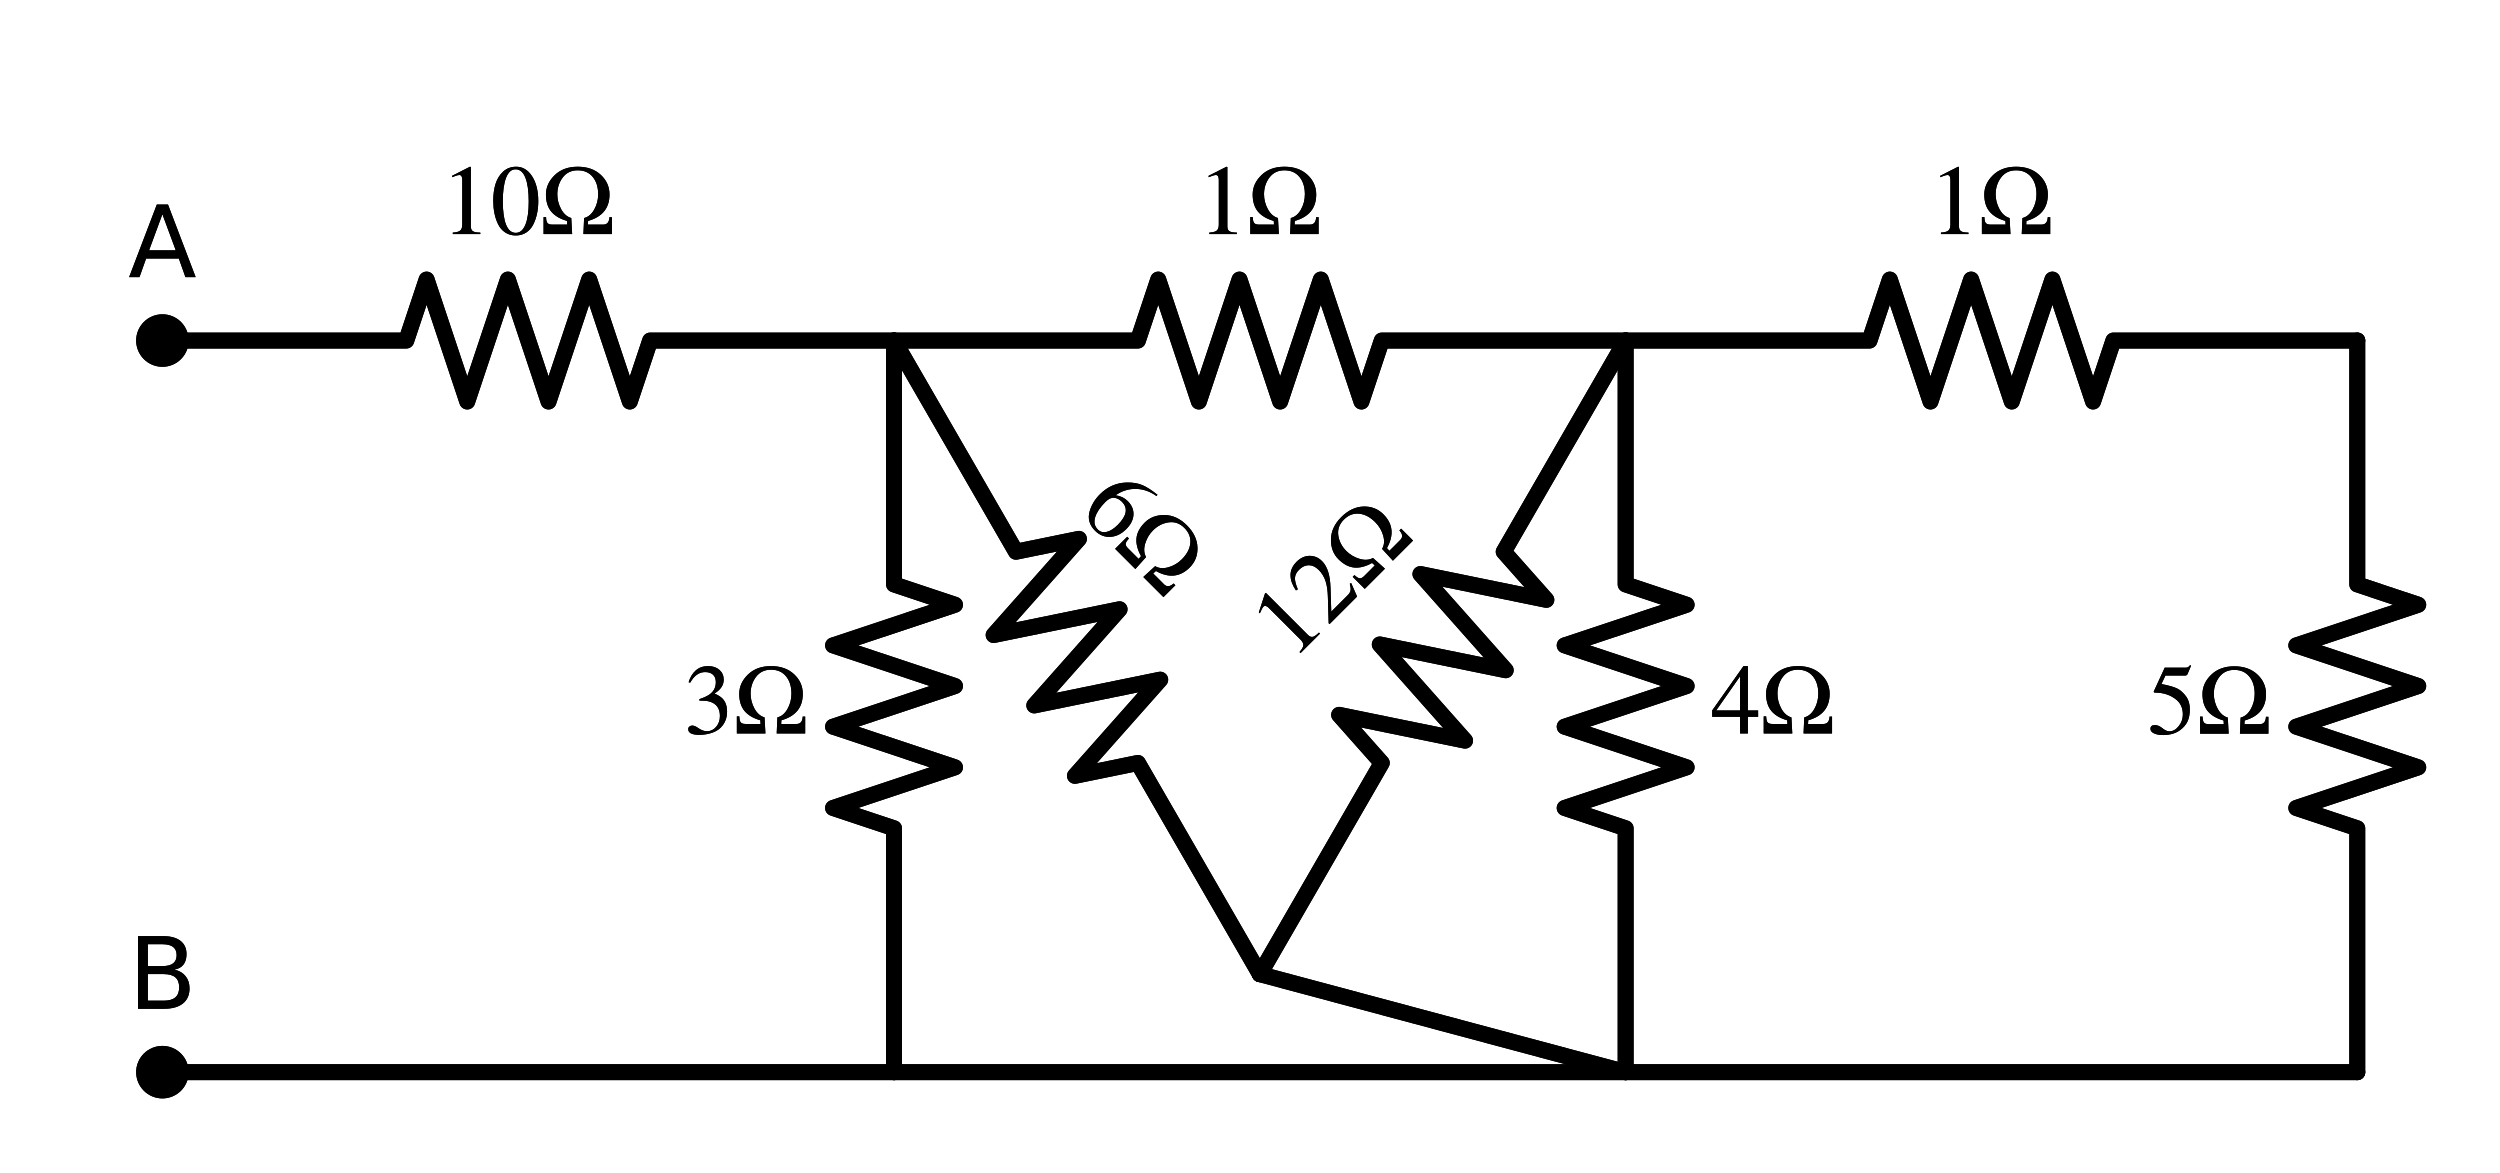
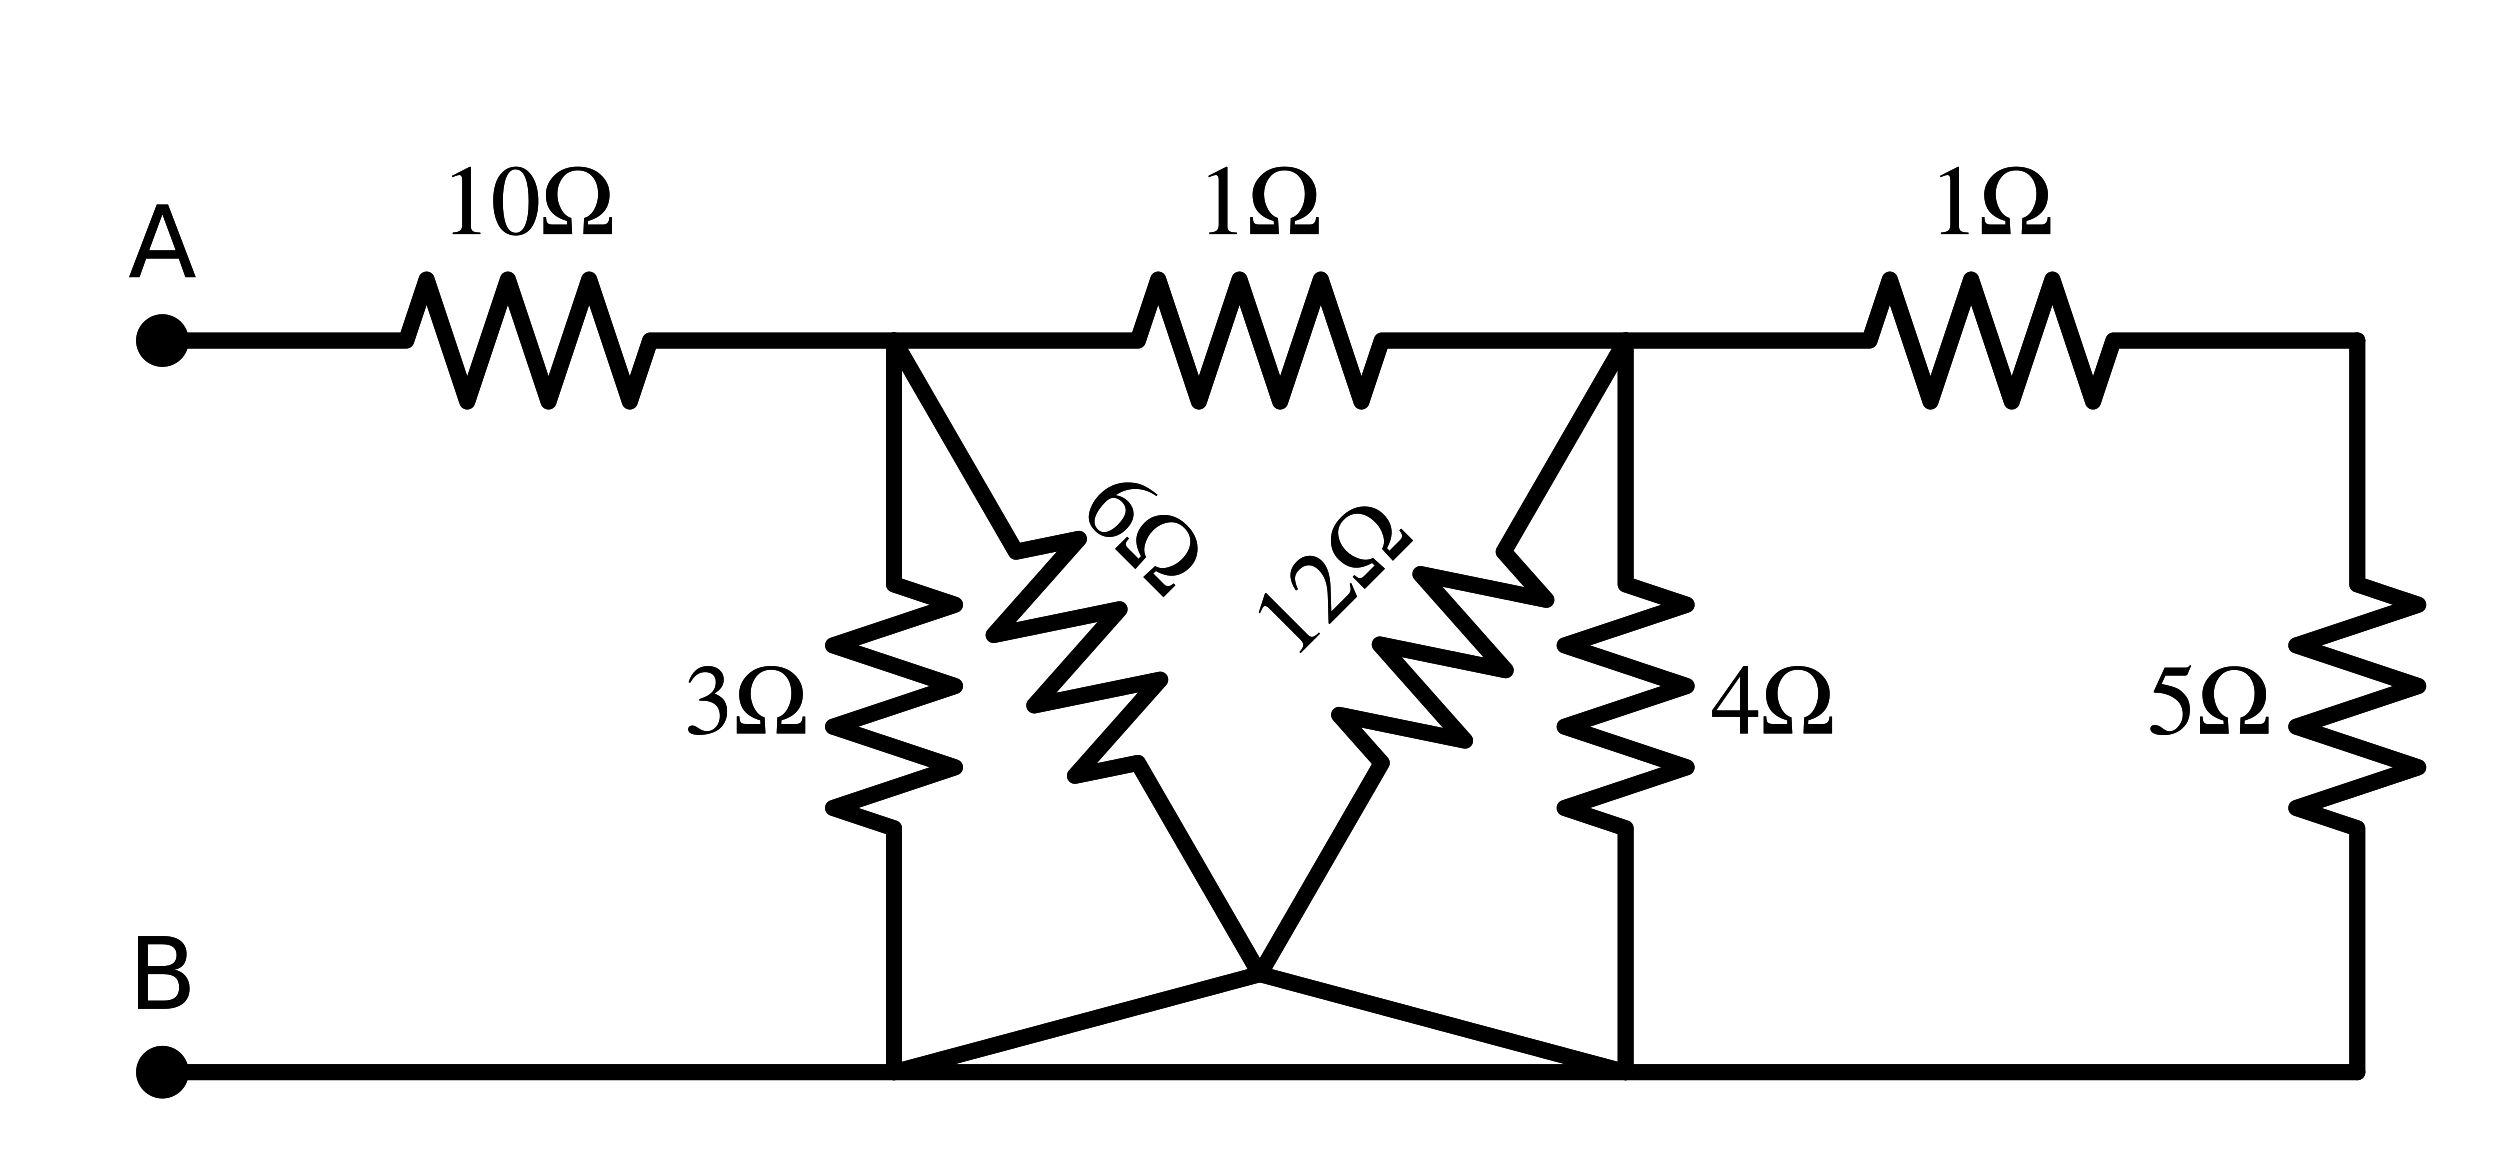
<svg xmlns="http://www.w3.org/2000/svg" xmlns:xlink="http://www.w3.org/1999/xlink" width="313.688pt" height="147.085pt" viewBox="0 0 313.688 147.085" version="1.1">
  <defs>
    <style type="text/css">*{stroke-linejoin: round; stroke-linecap: butt}</style>
  </defs>
  <g id="figure_1">
    <g id="patch_1">
      <path d="M 0 147.085  L 313.688 147.085  L 313.688 0  L 0 0  L 0 147.085  z " style="fill: none" />
    </g>
    <g id="axes_1">
      <g id="line2d_1">
-         <path d="M 20.378 42.73  L 50.978 42.73  L 53.528 35.08  L 58.628 50.38  L 63.728 35.08  L 68.828 50.38  L 73.928 35.08  L 79.028 50.38  L 81.578 42.73  L 112.178 42.73  " clip-path="url(#pc14b0c1c2a)" style="fill: none; stroke: #000000; stroke-width: 2; stroke-linecap: round" />
+         <path d="M 20.378 42.73  L 50.978 42.73  L 53.528 35.08  L 58.628 50.38  L 63.728 35.08  L 68.828 50.38  L 73.928 35.08  L 79.028 50.38  L 81.578 42.73  L 112.178 42.73  " clip-path="url(#p68a825ca63)" style="fill: none; stroke: #000000; stroke-width: 2; stroke-linecap: round" />
      </g>
      <g id="line2d_2">
-         <path d="M 112.178 42.73  L 142.778 42.73  L 145.328 35.08  L 150.428 50.38  L 155.528 35.08  L 160.628 50.38  L 165.728 35.08  L 170.828 50.38  L 173.378 42.73  L 203.978 42.73  " clip-path="url(#pc14b0c1c2a)" style="fill: none; stroke: #000000; stroke-width: 2; stroke-linecap: round" />
+         <path d="M 112.178 42.73  L 142.778 42.73  L 145.328 35.08  L 150.428 50.38  L 155.528 35.08  L 160.628 50.38  L 165.728 35.08  L 170.828 50.38  L 173.378 42.73  L 203.978 42.73  " clip-path="url(#p68a825ca63)" style="fill: none; stroke: #000000; stroke-width: 2; stroke-linecap: round" />
      </g>
      <g id="line2d_3">
-         <path d="M 203.978 42.73  L 234.578 42.73  L 237.128 35.08  L 242.228 50.38  L 247.328 35.08  L 252.428 50.38  L 257.528 35.08  L 262.628 50.38  L 265.178 42.73  L 295.778 42.73  " clip-path="url(#pc14b0c1c2a)" style="fill: none; stroke: #000000; stroke-width: 2; stroke-linecap: round" />
+         <path d="M 203.978 42.73  L 234.578 42.73  L 237.128 35.08  L 242.228 50.38  L 247.328 35.08  L 252.428 50.38  L 257.528 35.08  L 262.628 50.38  L 265.178 42.73  L 295.778 42.73  " clip-path="url(#p68a825ca63)" style="fill: none; stroke: #000000; stroke-width: 2; stroke-linecap: round" />
      </g>
      <g id="line2d_4">
-         <path d="M 295.778 42.73  L 295.778 73.33  L 303.428 75.88  L 288.128 80.98  L 303.428 86.08  L 288.128 91.18  L 303.428 96.28  L 288.128 101.38  L 295.778 103.93  L 295.778 134.53  " clip-path="url(#pc14b0c1c2a)" style="fill: none; stroke: #000000; stroke-width: 2; stroke-linecap: round" />
+         <path d="M 295.778 42.73  L 295.778 73.33  L 303.428 75.88  L 288.128 80.98  L 303.428 86.08  L 288.128 91.18  L 303.428 96.28  L 288.128 101.38  L 295.778 103.93  L 295.778 134.53  " clip-path="url(#p68a825ca63)" style="fill: none; stroke: #000000; stroke-width: 2; stroke-linecap: round" />
      </g>
      <g id="line2d_5">
-         <path d="M 295.778 134.53  L 249.878 134.53  L 203.978 134.53  " clip-path="url(#pc14b0c1c2a)" style="fill: none; stroke: #000000; stroke-width: 2; stroke-linecap: round" />
+         <path d="M 295.778 134.53  L 249.878 134.53  L 203.978 134.53  " clip-path="url(#p68a825ca63)" style="fill: none; stroke: #000000; stroke-width: 2; stroke-linecap: round" />
      </g>
      <g id="line2d_6">
-         <path d="M 203.978 134.53  L 158.078 134.53  L 112.178 134.53  " clip-path="url(#pc14b0c1c2a)" style="fill: none; stroke: #000000; stroke-width: 2; stroke-linecap: round" />
+         <path d="M 203.978 134.53  L 158.078 134.53  L 112.178 134.53  " clip-path="url(#p68a825ca63)" style="fill: none; stroke: #000000; stroke-width: 2; stroke-linecap: round" />
      </g>
      <g id="line2d_7">
-         <path d="M 112.178 134.53  L 66.278 134.53  L 20.378 134.53  " clip-path="url(#pc14b0c1c2a)" style="fill: none; stroke: #000000; stroke-width: 2; stroke-linecap: round" />
+         <path d="M 112.178 134.53  L 66.278 134.53  L 20.378 134.53  " clip-path="url(#p68a825ca63)" style="fill: none; stroke: #000000; stroke-width: 2; stroke-linecap: round" />
      </g>
      <g id="line2d_8">
-         <path d="M 203.978 42.73  L 203.978 73.33  L 211.628 75.88  L 196.328 80.98  L 211.628 86.08  L 196.328 91.18  L 211.628 96.28  L 196.328 101.38  L 203.978 103.93  L 203.978 134.53  " clip-path="url(#pc14b0c1c2a)" style="fill: none; stroke: #000000; stroke-width: 2; stroke-linecap: round" />
+         <path d="M 203.978 42.73  L 203.978 73.33  L 211.628 75.88  L 196.328 80.98  L 211.628 86.08  L 196.328 91.18  L 211.628 96.28  L 196.328 101.38  L 203.978 103.93  L 203.978 134.53  " clip-path="url(#p68a825ca63)" style="fill: none; stroke: #000000; stroke-width: 2; stroke-linecap: round" />
      </g>
      <g id="line2d_9">
-         <path d="M 112.178 42.73  L 112.178 73.33  L 119.828 75.88  L 104.528 80.98  L 119.828 86.08  L 104.528 91.18  L 119.828 96.28  L 104.528 101.38  L 112.178 103.93  L 112.178 134.53  " clip-path="url(#pc14b0c1c2a)" style="fill: none; stroke: #000000; stroke-width: 2; stroke-linecap: round" />
+         <path d="M 112.178 42.73  L 112.178 73.33  L 119.828 75.88  L 104.528 80.98  L 119.828 86.08  L 104.528 91.18  L 119.828 96.28  L 104.528 101.38  L 112.178 103.93  L 112.178 134.53  " clip-path="url(#p68a825ca63)" style="fill: none; stroke: #000000; stroke-width: 2; stroke-linecap: round" />
      </g>
      <g id="line2d_10">
-         <path d="M 112.178 42.73  L 127.478 69.23  L 135.378 67.614  L 124.678 79.68  L 140.478 76.447  L 129.778 88.514  L 145.578 85.281  L 134.878 97.347  L 142.778 95.731  L 158.078 122.231  " clip-path="url(#pc14b0c1c2a)" style="fill: none; stroke: #000000; stroke-width: 2; stroke-linecap: round" />
+         <path d="M 112.178 42.73  L 127.478 69.23  L 135.378 67.614  L 124.678 79.68  L 140.478 76.447  L 129.778 88.514  L 145.578 85.281  L 134.878 97.347  L 142.778 95.731  L 158.078 122.231  " clip-path="url(#p68a825ca63)" style="fill: none; stroke: #000000; stroke-width: 2; stroke-linecap: round" />
      </g>
      <g id="line2d_11">
-         <path d="M 158.078 122.231  L 181.028 128.381  L 203.978 134.53  " clip-path="url(#pc14b0c1c2a)" style="fill: none; stroke: #000000; stroke-width: 2; stroke-linecap: round" />
+         <path d="M 158.078 122.231  L 181.028 128.381  L 203.978 134.53  " clip-path="url(#p68a825ca63)" style="fill: none; stroke: #000000; stroke-width: 2; stroke-linecap: round" />
      </g>
      <g id="line2d_12">
-         <path d="M 203.978 42.73  L 188.678 69.23  L 194.028 75.264  L 178.228 72.03  L 188.928 84.097  L 173.128 80.864  L 183.828 92.931  L 168.028 89.697  L 173.378 95.731  L 158.078 122.231  " clip-path="url(#pc14b0c1c2a)" style="fill: none; stroke: #000000; stroke-width: 2; stroke-linecap: round" />
+         <path d="M 203.978 42.73  L 188.678 69.23  L 194.028 75.264  L 178.228 72.03  L 188.928 84.097  L 173.128 80.864  L 183.828 92.931  L 168.028 89.697  L 173.378 95.731  L 158.078 122.231  " clip-path="url(#p68a825ca63)" style="fill: none; stroke: #000000; stroke-width: 2; stroke-linecap: round" />
      </g>
      <g id="line2d_13">
-         <path d="M 20.378 42.73  L 50.978 42.73  L 53.528 35.08  L 58.628 50.38  L 63.728 35.08  L 68.828 50.38  L 73.928 35.08  L 79.028 50.38  L 81.578 42.73  L 112.178 42.73  " clip-path="url(#pc14b0c1c2a)" style="fill: none; stroke: #000000; stroke-width: 2; stroke-linecap: round" />
+         <path d="M 158.078 122.231  L 135.128 128.381  L 112.178 134.53  " clip-path="url(#p68a825ca63)" style="fill: none; stroke: #000000; stroke-width: 2; stroke-linecap: round" />
      </g>
      <g id="line2d_14">
-         <path d="M 112.178 42.73  L 142.778 42.73  L 145.328 35.08  L 150.428 50.38  L 155.528 35.08  L 160.628 50.38  L 165.728 35.08  L 170.828 50.38  L 173.378 42.73  L 203.978 42.73  " clip-path="url(#pc14b0c1c2a)" style="fill: none; stroke: #000000; stroke-width: 2; stroke-linecap: round" />
+         <path d="M 20.378 42.73  L 50.978 42.73  L 53.528 35.08  L 58.628 50.38  L 63.728 35.08  L 68.828 50.38  L 73.928 35.08  L 79.028 50.38  L 81.578 42.73  L 112.178 42.73  " clip-path="url(#p68a825ca63)" style="fill: none; stroke: #000000; stroke-width: 2; stroke-linecap: round" />
      </g>
      <g id="line2d_15">
-         <path d="M 203.978 42.73  L 234.578 42.73  L 237.128 35.08  L 242.228 50.38  L 247.328 35.08  L 252.428 50.38  L 257.528 35.08  L 262.628 50.38  L 265.178 42.73  L 295.778 42.73  " clip-path="url(#pc14b0c1c2a)" style="fill: none; stroke: #000000; stroke-width: 2; stroke-linecap: round" />
+         <path d="M 112.178 42.73  L 142.778 42.73  L 145.328 35.08  L 150.428 50.38  L 155.528 35.08  L 160.628 50.38  L 165.728 35.08  L 170.828 50.38  L 173.378 42.73  L 203.978 42.73  " clip-path="url(#p68a825ca63)" style="fill: none; stroke: #000000; stroke-width: 2; stroke-linecap: round" />
      </g>
      <g id="line2d_16">
-         <path d="M 295.778 42.73  L 295.778 73.33  L 303.428 75.88  L 288.128 80.98  L 303.428 86.08  L 288.128 91.18  L 303.428 96.28  L 288.128 101.38  L 295.778 103.93  L 295.778 134.53  " clip-path="url(#pc14b0c1c2a)" style="fill: none; stroke: #000000; stroke-width: 2; stroke-linecap: round" />
+         <path d="M 203.978 42.73  L 234.578 42.73  L 237.128 35.08  L 242.228 50.38  L 247.328 35.08  L 252.428 50.38  L 257.528 35.08  L 262.628 50.38  L 265.178 42.73  L 295.778 42.73  " clip-path="url(#p68a825ca63)" style="fill: none; stroke: #000000; stroke-width: 2; stroke-linecap: round" />
      </g>
      <g id="line2d_17">
-         <path d="M 295.778 134.53  L 249.878 134.53  L 203.978 134.53  " clip-path="url(#pc14b0c1c2a)" style="fill: none; stroke: #000000; stroke-width: 2; stroke-linecap: round" />
+         <path d="M 295.778 42.73  L 295.778 73.33  L 303.428 75.88  L 288.128 80.98  L 303.428 86.08  L 288.128 91.18  L 303.428 96.28  L 288.128 101.38  L 295.778 103.93  L 295.778 134.53  " clip-path="url(#p68a825ca63)" style="fill: none; stroke: #000000; stroke-width: 2; stroke-linecap: round" />
      </g>
      <g id="line2d_18">
-         <path d="M 203.978 134.53  L 158.078 134.53  L 112.178 134.53  " clip-path="url(#pc14b0c1c2a)" style="fill: none; stroke: #000000; stroke-width: 2; stroke-linecap: round" />
+         <path d="M 295.778 134.53  L 249.878 134.53  L 203.978 134.53  " clip-path="url(#p68a825ca63)" style="fill: none; stroke: #000000; stroke-width: 2; stroke-linecap: round" />
      </g>
      <g id="line2d_19">
-         <path d="M 112.178 134.53  L 66.278 134.53  L 20.378 134.53  " clip-path="url(#pc14b0c1c2a)" style="fill: none; stroke: #000000; stroke-width: 2; stroke-linecap: round" />
+         <path d="M 203.978 134.53  L 158.078 134.53  L 112.178 134.53  " clip-path="url(#p68a825ca63)" style="fill: none; stroke: #000000; stroke-width: 2; stroke-linecap: round" />
      </g>
      <g id="line2d_20">
-         <path d="M 203.978 42.73  L 203.978 73.33  L 211.628 75.88  L 196.328 80.98  L 211.628 86.08  L 196.328 91.18  L 211.628 96.28  L 196.328 101.38  L 203.978 103.93  L 203.978 134.53  " clip-path="url(#pc14b0c1c2a)" style="fill: none; stroke: #000000; stroke-width: 2; stroke-linecap: round" />
+         <path d="M 112.178 134.53  L 66.278 134.53  L 20.378 134.53  " clip-path="url(#p68a825ca63)" style="fill: none; stroke: #000000; stroke-width: 2; stroke-linecap: round" />
      </g>
      <g id="line2d_21">
-         <path d="M 112.178 42.73  L 112.178 73.33  L 119.828 75.88  L 104.528 80.98  L 119.828 86.08  L 104.528 91.18  L 119.828 96.28  L 104.528 101.38  L 112.178 103.93  L 112.178 134.53  " clip-path="url(#pc14b0c1c2a)" style="fill: none; stroke: #000000; stroke-width: 2; stroke-linecap: round" />
+         <path d="M 203.978 42.73  L 203.978 73.33  L 211.628 75.88  L 196.328 80.98  L 211.628 86.08  L 196.328 91.18  L 211.628 96.28  L 196.328 101.38  L 203.978 103.93  L 203.978 134.53  " clip-path="url(#p68a825ca63)" style="fill: none; stroke: #000000; stroke-width: 2; stroke-linecap: round" />
      </g>
      <g id="line2d_22">
-         <path d="M 112.178 42.73  L 127.478 69.23  L 135.378 67.614  L 124.678 79.68  L 140.478 76.447  L 129.778 88.514  L 145.578 85.281  L 134.878 97.347  L 142.778 95.731  L 158.078 122.231  " clip-path="url(#pc14b0c1c2a)" style="fill: none; stroke: #000000; stroke-width: 2; stroke-linecap: round" />
+         <path d="M 112.178 42.73  L 112.178 73.33  L 119.828 75.88  L 104.528 80.98  L 119.828 86.08  L 104.528 91.18  L 119.828 96.28  L 104.528 101.38  L 112.178 103.93  L 112.178 134.53  " clip-path="url(#p68a825ca63)" style="fill: none; stroke: #000000; stroke-width: 2; stroke-linecap: round" />
      </g>
      <g id="line2d_23">
-         <path d="M 158.078 122.231  L 181.028 128.381  L 203.978 134.53  " clip-path="url(#pc14b0c1c2a)" style="fill: none; stroke: #000000; stroke-width: 2; stroke-linecap: round" />
+         <path d="M 112.178 42.73  L 127.478 69.23  L 135.378 67.614  L 124.678 79.68  L 140.478 76.447  L 129.778 88.514  L 145.578 85.281  L 134.878 97.347  L 142.778 95.731  L 158.078 122.231  " clip-path="url(#p68a825ca63)" style="fill: none; stroke: #000000; stroke-width: 2; stroke-linecap: round" />
      </g>
      <g id="line2d_24">
-         <path d="M 203.978 42.73  L 188.678 69.23  L 194.028 75.264  L 178.228 72.03  L 188.928 84.097  L 173.128 80.864  L 183.828 92.931  L 168.028 89.697  L 173.378 95.731  L 158.078 122.231  " clip-path="url(#pc14b0c1c2a)" style="fill: none; stroke: #000000; stroke-width: 2; stroke-linecap: round" />
+         <path d="M 158.078 122.231  L 181.028 128.381  L 203.978 134.53  " clip-path="url(#p68a825ca63)" style="fill: none; stroke: #000000; stroke-width: 2; stroke-linecap: round" />
+       </g>
+       <g id="line2d_25">
+         <path d="M 203.978 42.73  L 188.678 69.23  L 194.028 75.264  L 178.228 72.03  L 188.928 84.097  L 173.128 80.864  L 183.828 92.931  L 168.028 89.697  L 173.378 95.731  L 158.078 122.231  " clip-path="url(#p68a825ca63)" style="fill: none; stroke: #000000; stroke-width: 2; stroke-linecap: round" />
+       </g>
+       <g id="line2d_26">
+         <path d="M 158.078 122.231  L 135.128 128.381  L 112.178 134.53  " clip-path="url(#p68a825ca63)" style="fill: none; stroke: #000000; stroke-width: 2; stroke-linecap: round" />
      </g>
      <g id="text_1">
-         <g clip-path="url(#pc14b0c1c2a)">
+         <g clip-path="url(#p68a825ca63)">
          <g transform="translate(55.3409 29.42039)scale(0.125 -0.125)">
            <defs>
              <path id="STIXGeneral-Regular-31" d="M 2522 0  L 755 0  L 755 96  Q 1107 115 1235 227  Q 1363 339 1363 608  L 1363 3482  Q 1363 3795 1171 3795  Q 1082 3795 883 3718  L 710 3654  L 710 3744  L 1856 4326  L 1914 4307  L 1914 486  Q 1914 275 2042 185  Q 2170 96 2522 96  L 2522 0  z " transform="scale(0.015625)" />
              <path id="STIXGeneral-Regular-30" d="M 3046 2112  Q 3046 1683 2963 1302  Q 2880 922 2717 602  Q 2554 282 2266 96  Q 1978 -90 1600 -90  Q 1210 -90 915 108  Q 621 307 461 640  Q 301 973 227 1350  Q 154 1728 154 2150  Q 154 2746 301 3222  Q 448 3699 790 4012  Q 1133 4326 1626 4326  Q 2253 4326 2649 3712  Q 3046 3098 3046 2112  z M 2432 2080  Q 2432 3091 2217 3625  Q 2003 4160 1587 4160  Q 1190 4160 979 3622  Q 768 3085 768 2106  Q 768 1120 979 598  Q 1190 77 1600 77  Q 2003 77 2217 598  Q 2432 1120 2432 2080  z " transform="scale(0.015625)" />
              <path id="STIXGeneral-Regular-3a9" d="M 4576 0  L 2746 0  L 2790 1030  Q 3187 1126 3440 1574  Q 3693 2022 3693 2554  Q 3693 3251 3344 3673  Q 2995 4096 2380 4096  Q 1766 4096 1417 3635  Q 1069 3174 1069 2554  Q 1069 2054 1315 1600  Q 1562 1146 1965 1030  L 2022 0  L 186 0  L 186 1094  L 346 1094  Q 352 806 438 707  Q 525 608 742 608  L 1709 608  L 1696 845  Q 1018 1037 678 1446  Q 339 1856 339 2541  Q 339 3238 899 3782  Q 1459 4326 2380 4326  Q 3302 4326 3862 3804  Q 4422 3283 4422 2541  Q 4422 1235 3046 845  L 3034 608  L 4019 608  Q 4397 608 4416 1082  L 4576 1082  L 4576 0  z " transform="scale(0.015625)" />
            </defs>
            <use xlink:href="#STIXGeneral-Regular-31" transform="translate(0 0.40625)" />
            <use xlink:href="#STIXGeneral-Regular-30" transform="translate(49.99999 0.40625)" />
            <use xlink:href="#STIXGeneral-Regular-3a9" transform="translate(99.99997 0.40625)" />
          </g>
        </g>
      </g>
      <g id="text_2">
-         <g clip-path="url(#pc14b0c1c2a)">
+         <g clip-path="url(#p68a825ca63)">
          <g transform="translate(150.2659 29.42039)scale(0.125 -0.125)">
            <use xlink:href="#STIXGeneral-Regular-31" transform="translate(0 0.40625)" />
            <use xlink:href="#STIXGeneral-Regular-3a9" transform="translate(49.99999 0.40625)" />
          </g>
        </g>
      </g>
      <g id="text_3">
-         <g clip-path="url(#pc14b0c1c2a)">
+         <g clip-path="url(#p68a825ca63)">
          <g transform="translate(242.0659 29.42039)scale(0.125 -0.125)">
            <use xlink:href="#STIXGeneral-Regular-31" transform="translate(0 0.40625)" />
            <use xlink:href="#STIXGeneral-Regular-3a9" transform="translate(49.99999 0.40625)" />
          </g>
        </g>
      </g>
      <g id="text_4">
-         <g clip-path="url(#pc14b0c1c2a)">
+         <g clip-path="url(#p68a825ca63)">
          <g transform="translate(269.4434 92.07922)scale(0.125 -0.125)">
            <defs>
              <path id="STIXGeneral-Regular-35" d="M 2803 4358  L 2573 3814  Q 2534 3731 2400 3731  L 1158 3731  L 902 3187  Q 1606 3053 1920 2896  Q 2234 2739 2502 2368  Q 2726 2061 2726 1555  Q 2726 1094 2576 780  Q 2426 467 2099 224  Q 1664 -90 1011 -90  Q 646 -90 422 19  Q 198 128 198 307  Q 198 550 486 550  Q 717 550 960 352  Q 1210 147 1414 147  Q 1747 147 2012 480  Q 2278 813 2278 1229  Q 2278 1843 1850 2189  Q 1293 2637 486 2637  Q 410 2637 410 2688  L 416 2720  L 1114 4237  L 2438 4237  Q 2547 4237 2608 4269  Q 2669 4301 2746 4403  L 2803 4358  z " transform="scale(0.015625)" />
            </defs>
            <use xlink:href="#STIXGeneral-Regular-35" transform="translate(0 0.203125)" />
            <use xlink:href="#STIXGeneral-Regular-3a9" transform="translate(49.99999 0.203125)" />
          </g>
        </g>
      </g>
      <g id="text_5">
-         <g clip-path="url(#pc14b0c1c2a)">
+         <g clip-path="url(#p68a825ca63)">
          <g transform="translate(214.6884 92.07922)scale(0.125 -0.125)">
            <defs>
              <path id="STIXGeneral-Regular-34" d="M 3027 1069  L 2368 1069  L 2368 0  L 1869 0  L 1869 1069  L 77 1069  L 77 1478  L 2086 4326  L 2368 4326  L 2368 1478  L 3027 1478  L 3027 1069  z M 1869 1478  L 1869 3674  L 333 1478  L 1869 1478  z " transform="scale(0.015625)" />
            </defs>
            <use xlink:href="#STIXGeneral-Regular-34" transform="translate(0 0.40625)" />
            <use xlink:href="#STIXGeneral-Regular-3a9" transform="translate(49.99999 0.40625)" />
          </g>
        </g>
      </g>
      <g id="text_6">
-         <g clip-path="url(#pc14b0c1c2a)">
+         <g clip-path="url(#p68a825ca63)">
          <g transform="translate(85.8434 92.07922)scale(0.125 -0.125)">
            <defs>
              <path id="STIXGeneral-Regular-33" d="M 390 3264  L 288 3290  Q 435 3770 748 4048  Q 1062 4326 1542 4326  Q 1990 4326 2265 4083  Q 2541 3840 2541 3450  Q 2541 2925 1946 2566  Q 2298 2413 2477 2227  Q 2758 1914 2758 1402  Q 2758 890 2464 506  Q 2246 211 1840 60  Q 1434 -90 979 -90  Q 262 -90 262 275  Q 262 378 339 442  Q 416 506 525 506  Q 685 506 915 339  Q 1197 141 1466 141  Q 1818 141 2058 425  Q 2298 710 2298 1120  Q 2298 1856 1632 2048  Q 1434 2112 979 2112  L 979 2202  Q 1338 2323 1517 2432  Q 2035 2726 2035 3290  Q 2035 3610 1852 3776  Q 1670 3942 1344 3942  Q 768 3942 390 3264  z " transform="scale(0.015625)" />
            </defs>
            <use xlink:href="#STIXGeneral-Regular-33" transform="translate(0 0.40625)" />
            <use xlink:href="#STIXGeneral-Regular-3a9" transform="translate(49.99999 0.40625)" />
          </g>
        </g>
      </g>
      <g id="text_7">
-         <g clip-path="url(#pc14b0c1c2a)">
+         <g clip-path="url(#p68a825ca63)">
          <g transform="translate(135.1932 64.23882)rotate(-315)scale(0.125 -0.125)">
            <defs>
              <path id="STIXGeneral-Regular-36" d="M 2854 4378  L 2867 4275  Q 2112 4154 1606 3664  Q 1101 3174 973 2451  Q 1344 2739 1786 2739  Q 2349 2739 2672 2380  Q 2995 2022 2995 1402  Q 2995 774 2669 378  Q 2291 -90 1651 -90  Q 870 -90 518 557  Q 218 1107 218 1786  Q 218 2835 915 3552  Q 1312 3962 1731 4131  Q 2150 4301 2854 4378  z M 2419 1203  Q 2419 2445 1555 2445  Q 1235 2445 1024 2275  Q 813 2106 813 1702  Q 813 954 1046 522  Q 1280 90 1722 90  Q 2061 90 2240 394  Q 2419 698 2419 1203  z " transform="scale(0.015625)" />
            </defs>
            <use xlink:href="#STIXGeneral-Regular-36" transform="translate(0 0.59375)" />
            <use xlink:href="#STIXGeneral-Regular-3a9" transform="translate(49.99999 0.59375)" />
          </g>
        </g>
      </g>
      <g id="text_8">
-         <g clip-path="url(#pc14b0c1c2a)">
+         <g clip-path="url(#p68a825ca63)">
          <g transform="translate(162.1811 83.02134)rotate(-45)scale(0.125 -0.125)">
            <defs>
              <path id="STIXGeneral-Regular-32" d="M 3034 877  L 2688 0  L 186 0  L 186 77  L 1325 1286  Q 1773 1754 1965 2144  Q 2157 2534 2157 2950  Q 2157 3379 1920 3616  Q 1683 3853 1267 3853  Q 922 3853 720 3673  Q 518 3494 326 3021  L 192 3053  Q 301 3648 630 3987  Q 960 4326 1523 4326  Q 2054 4326 2380 4006  Q 2707 3686 2707 3200  Q 2707 2477 1888 1613  L 832 486  L 2330 486  Q 2541 486 2665 569  Q 2790 653 2944 915  L 3034 877  z " transform="scale(0.015625)" />
            </defs>
            <use xlink:href="#STIXGeneral-Regular-31" transform="translate(0 0.40625)" />
            <use xlink:href="#STIXGeneral-Regular-32" transform="translate(49.99999 0.40625)" />
            <use xlink:href="#STIXGeneral-Regular-3a9" transform="translate(99.99997 0.40625)" />
          </g>
        </g>
      </g>
      <g id="text_9">
-         <g clip-path="url(#pc14b0c1c2a)">
+         <g clip-path="url(#p68a825ca63)">
          <g transform="translate(55.3409 29.42039)scale(0.125 -0.125)">
            <use xlink:href="#STIXGeneral-Regular-31" transform="translate(0 0.40625)" />
            <use xlink:href="#STIXGeneral-Regular-30" transform="translate(49.99999 0.40625)" />
            <use xlink:href="#STIXGeneral-Regular-3a9" transform="translate(99.99997 0.40625)" />
          </g>
        </g>
      </g>
      <g id="text_10">
-         <g clip-path="url(#pc14b0c1c2a)">
+         <g clip-path="url(#p68a825ca63)">
          <g transform="translate(150.2659 29.42039)scale(0.125 -0.125)">
            <use xlink:href="#STIXGeneral-Regular-31" transform="translate(0 0.40625)" />
            <use xlink:href="#STIXGeneral-Regular-3a9" transform="translate(49.99999 0.40625)" />
          </g>
        </g>
      </g>
      <g id="text_11">
-         <g clip-path="url(#pc14b0c1c2a)">
+         <g clip-path="url(#p68a825ca63)">
          <g transform="translate(242.0659 29.42039)scale(0.125 -0.125)">
            <use xlink:href="#STIXGeneral-Regular-31" transform="translate(0 0.40625)" />
            <use xlink:href="#STIXGeneral-Regular-3a9" transform="translate(49.99999 0.40625)" />
          </g>
        </g>
      </g>
      <g id="text_12">
-         <g clip-path="url(#pc14b0c1c2a)">
+         <g clip-path="url(#p68a825ca63)">
          <g transform="translate(269.4434 92.07922)scale(0.125 -0.125)">
            <use xlink:href="#STIXGeneral-Regular-35" transform="translate(0 0.203125)" />
            <use xlink:href="#STIXGeneral-Regular-3a9" transform="translate(49.99999 0.203125)" />
          </g>
        </g>
      </g>
      <g id="text_13">
-         <g clip-path="url(#pc14b0c1c2a)">
+         <g clip-path="url(#p68a825ca63)">
          <g transform="translate(214.6884 92.07922)scale(0.125 -0.125)">
            <use xlink:href="#STIXGeneral-Regular-34" transform="translate(0 0.40625)" />
            <use xlink:href="#STIXGeneral-Regular-3a9" transform="translate(49.99999 0.40625)" />
          </g>
        </g>
      </g>
      <g id="text_14">
-         <g clip-path="url(#pc14b0c1c2a)">
+         <g clip-path="url(#p68a825ca63)">
          <g transform="translate(85.8434 92.07922)scale(0.125 -0.125)">
            <use xlink:href="#STIXGeneral-Regular-33" transform="translate(0 0.40625)" />
            <use xlink:href="#STIXGeneral-Regular-3a9" transform="translate(49.99999 0.40625)" />
          </g>
        </g>
      </g>
      <g id="text_15">
-         <g clip-path="url(#pc14b0c1c2a)">
+         <g clip-path="url(#p68a825ca63)">
          <g transform="translate(135.1932 64.23882)rotate(-315)scale(0.125 -0.125)">
            <use xlink:href="#STIXGeneral-Regular-36" transform="translate(0 0.59375)" />
            <use xlink:href="#STIXGeneral-Regular-3a9" transform="translate(49.99999 0.59375)" />
          </g>
        </g>
      </g>
      <g id="text_16">
-         <g clip-path="url(#pc14b0c1c2a)">
+         <g clip-path="url(#p68a825ca63)">
          <g transform="translate(162.1811 83.02134)rotate(-45)scale(0.125 -0.125)">
            <use xlink:href="#STIXGeneral-Regular-31" transform="translate(0 0.40625)" />
            <use xlink:href="#STIXGeneral-Regular-32" transform="translate(49.99999 0.40625)" />
            <use xlink:href="#STIXGeneral-Regular-3a9" transform="translate(99.99997 0.40625)" />
          </g>
        </g>
      </g>
      <g id="patch_2">
-         <path d="M 20.378 45.025  C 20.987 45.025 21.571 44.783 22.001 44.353  C 22.432 43.922 22.673 43.339 22.673 42.73  C 22.673 42.121 22.432 41.538 22.001 41.107  C 21.571 40.677 20.987 40.435 20.378 40.435  C 19.77 40.435 19.186 40.677 18.756 41.107  C 18.325 41.538 18.083 42.121 18.083 42.73  C 18.083 43.339 18.325 43.922 18.756 44.353  C 19.186 44.783 19.77 45.025 20.378 45.025  z " clip-path="url(#pc14b0c1c2a)" style="stroke: #000000; stroke-width: 2; stroke-linejoin: miter" />
+         <path d="M 20.378 45.025  C 20.987 45.025 21.571 44.783 22.001 44.353  C 22.432 43.922 22.673 43.339 22.673 42.73  C 22.673 42.121 22.432 41.538 22.001 41.107  C 21.571 40.677 20.987 40.435 20.378 40.435  C 19.77 40.435 19.186 40.677 18.756 41.107  C 18.325 41.538 18.083 42.121 18.083 42.73  C 18.083 43.339 18.325 43.922 18.756 44.353  C 19.186 44.783 19.77 45.025 20.378 45.025  z " clip-path="url(#p68a825ca63)" style="stroke: #000000; stroke-width: 2; stroke-linejoin: miter" />
      </g>
      <g id="text_17">
-         <g clip-path="url(#pc14b0c1c2a)">
+         <g clip-path="url(#p68a825ca63)">
          <g transform="translate(16.10301 34.77539)scale(0.125 -0.125)">
            <defs>
              <path id="DejaVuSans-41" d="M 2188 4044  L 1331 1722  L 3047 1722  L 2188 4044  z M 1831 4666  L 2547 4666  L 4325 0  L 3669 0  L 3244 1197  L 1141 1197  L 716 0  L 50 0  L 1831 4666  z " transform="scale(0.015625)" />
            </defs>
            <use xlink:href="#DejaVuSans-41" />
          </g>
        </g>
      </g>
      <g id="patch_3">
-         <path d="M 20.378 136.825  C 20.987 136.825 21.571 136.583 22.001 136.153  C 22.432 135.722 22.673 135.139 22.673 134.53  C 22.673 133.921 22.432 133.338 22.001 132.907  C 21.571 132.477 20.987 132.235 20.378 132.235  C 19.77 132.235 19.186 132.477 18.756 132.907  C 18.325 133.338 18.083 133.921 18.083 134.53  C 18.083 135.139 18.325 135.722 18.756 136.153  C 19.186 136.583 19.77 136.825 20.378 136.825  z " clip-path="url(#pc14b0c1c2a)" style="stroke: #000000; stroke-width: 2; stroke-linejoin: miter" />
+         <path d="M 20.378 136.825  C 20.987 136.825 21.571 136.583 22.001 136.153  C 22.432 135.722 22.673 135.139 22.673 134.53  C 22.673 133.921 22.432 133.338 22.001 132.907  C 21.571 132.477 20.987 132.235 20.378 132.235  C 19.77 132.235 19.186 132.477 18.756 132.907  C 18.325 133.338 18.083 133.921 18.083 134.53  C 18.083 135.139 18.325 135.722 18.756 136.153  C 19.186 136.583 19.77 136.825 20.378 136.825  z " clip-path="url(#p68a825ca63)" style="stroke: #000000; stroke-width: 2; stroke-linejoin: miter" />
      </g>
      <g id="text_18">
-         <g clip-path="url(#pc14b0c1c2a)">
+         <g clip-path="url(#p68a825ca63)">
          <g transform="translate(16.09031 126.5754)scale(0.125 -0.125)">
            <defs>
              <path id="DejaVuSans-42" d="M 1259 2228  L 1259 519  L 2272 519  Q 2781 519 3026 730  Q 3272 941 3272 1375  Q 3272 1813 3026 2020  Q 2781 2228 2272 2228  L 1259 2228  z M 1259 4147  L 1259 2741  L 2194 2741  Q 2656 2741 2882 2914  Q 3109 3088 3109 3444  Q 3109 3797 2882 3972  Q 2656 4147 2194 4147  L 1259 4147  z M 628 4666  L 2241 4666  Q 2963 4666 3353 4366  Q 3744 4066 3744 3513  Q 3744 3084 3544 2831  Q 3344 2578 2956 2516  Q 3422 2416 3680 2098  Q 3938 1781 3938 1306  Q 3938 681 3513 340  Q 3088 0 2303 0  L 628 0  L 628 4666  z " transform="scale(0.015625)" />
            </defs>
            <use xlink:href="#DejaVuSans-42" />
          </g>
        </g>
      </g>
      <g id="patch_4">
-         <path d="M 20.378 45.025  C 20.987 45.025 21.571 44.783 22.001 44.353  C 22.432 43.922 22.673 43.339 22.673 42.73  C 22.673 42.121 22.432 41.538 22.001 41.107  C 21.571 40.677 20.987 40.435 20.378 40.435  C 19.77 40.435 19.186 40.677 18.756 41.107  C 18.325 41.538 18.083 42.121 18.083 42.73  C 18.083 43.339 18.325 43.922 18.756 44.353  C 19.186 44.783 19.77 45.025 20.378 45.025  z " clip-path="url(#pc14b0c1c2a)" style="stroke: #000000; stroke-width: 2; stroke-linejoin: miter" />
+         <path d="M 20.378 45.025  C 20.987 45.025 21.571 44.783 22.001 44.353  C 22.432 43.922 22.673 43.339 22.673 42.73  C 22.673 42.121 22.432 41.538 22.001 41.107  C 21.571 40.677 20.987 40.435 20.378 40.435  C 19.77 40.435 19.186 40.677 18.756 41.107  C 18.325 41.538 18.083 42.121 18.083 42.73  C 18.083 43.339 18.325 43.922 18.756 44.353  C 19.186 44.783 19.77 45.025 20.378 45.025  z " clip-path="url(#p68a825ca63)" style="stroke: #000000; stroke-width: 2; stroke-linejoin: miter" />
      </g>
      <g id="text_19">
-         <g clip-path="url(#pc14b0c1c2a)">
+         <g clip-path="url(#p68a825ca63)">
          <g transform="translate(16.10301 34.77539)scale(0.125 -0.125)">
            <use xlink:href="#DejaVuSans-41" />
          </g>
        </g>
      </g>
      <g id="patch_5">
-         <path d="M 20.378 136.825  C 20.987 136.825 21.571 136.583 22.001 136.153  C 22.432 135.722 22.673 135.139 22.673 134.53  C 22.673 133.921 22.432 133.338 22.001 132.907  C 21.571 132.477 20.987 132.235 20.378 132.235  C 19.77 132.235 19.186 132.477 18.756 132.907  C 18.325 133.338 18.083 133.921 18.083 134.53  C 18.083 135.139 18.325 135.722 18.756 136.153  C 19.186 136.583 19.77 136.825 20.378 136.825  z " clip-path="url(#pc14b0c1c2a)" style="stroke: #000000; stroke-width: 2; stroke-linejoin: miter" />
+         <path d="M 20.378 136.825  C 20.987 136.825 21.571 136.583 22.001 136.153  C 22.432 135.722 22.673 135.139 22.673 134.53  C 22.673 133.921 22.432 133.338 22.001 132.907  C 21.571 132.477 20.987 132.235 20.378 132.235  C 19.77 132.235 19.186 132.477 18.756 132.907  C 18.325 133.338 18.083 133.921 18.083 134.53  C 18.083 135.139 18.325 135.722 18.756 136.153  C 19.186 136.583 19.77 136.825 20.378 136.825  z " clip-path="url(#p68a825ca63)" style="stroke: #000000; stroke-width: 2; stroke-linejoin: miter" />
      </g>
      <g id="text_20">
-         <g clip-path="url(#pc14b0c1c2a)">
+         <g clip-path="url(#p68a825ca63)">
          <g transform="translate(16.09031 126.5754)scale(0.125 -0.125)">
            <use xlink:href="#DejaVuSans-42" />
          </g>
        </g>
      </g>
    </g>
  </g>
  <defs>
-     <clipPath id="pc14b0c1c2a">
+     <clipPath id="p68a825ca63">
      <rect x="7.2" y="7.2" width="299.288" height="132.685" />
    </clipPath>
  </defs>
</svg>
